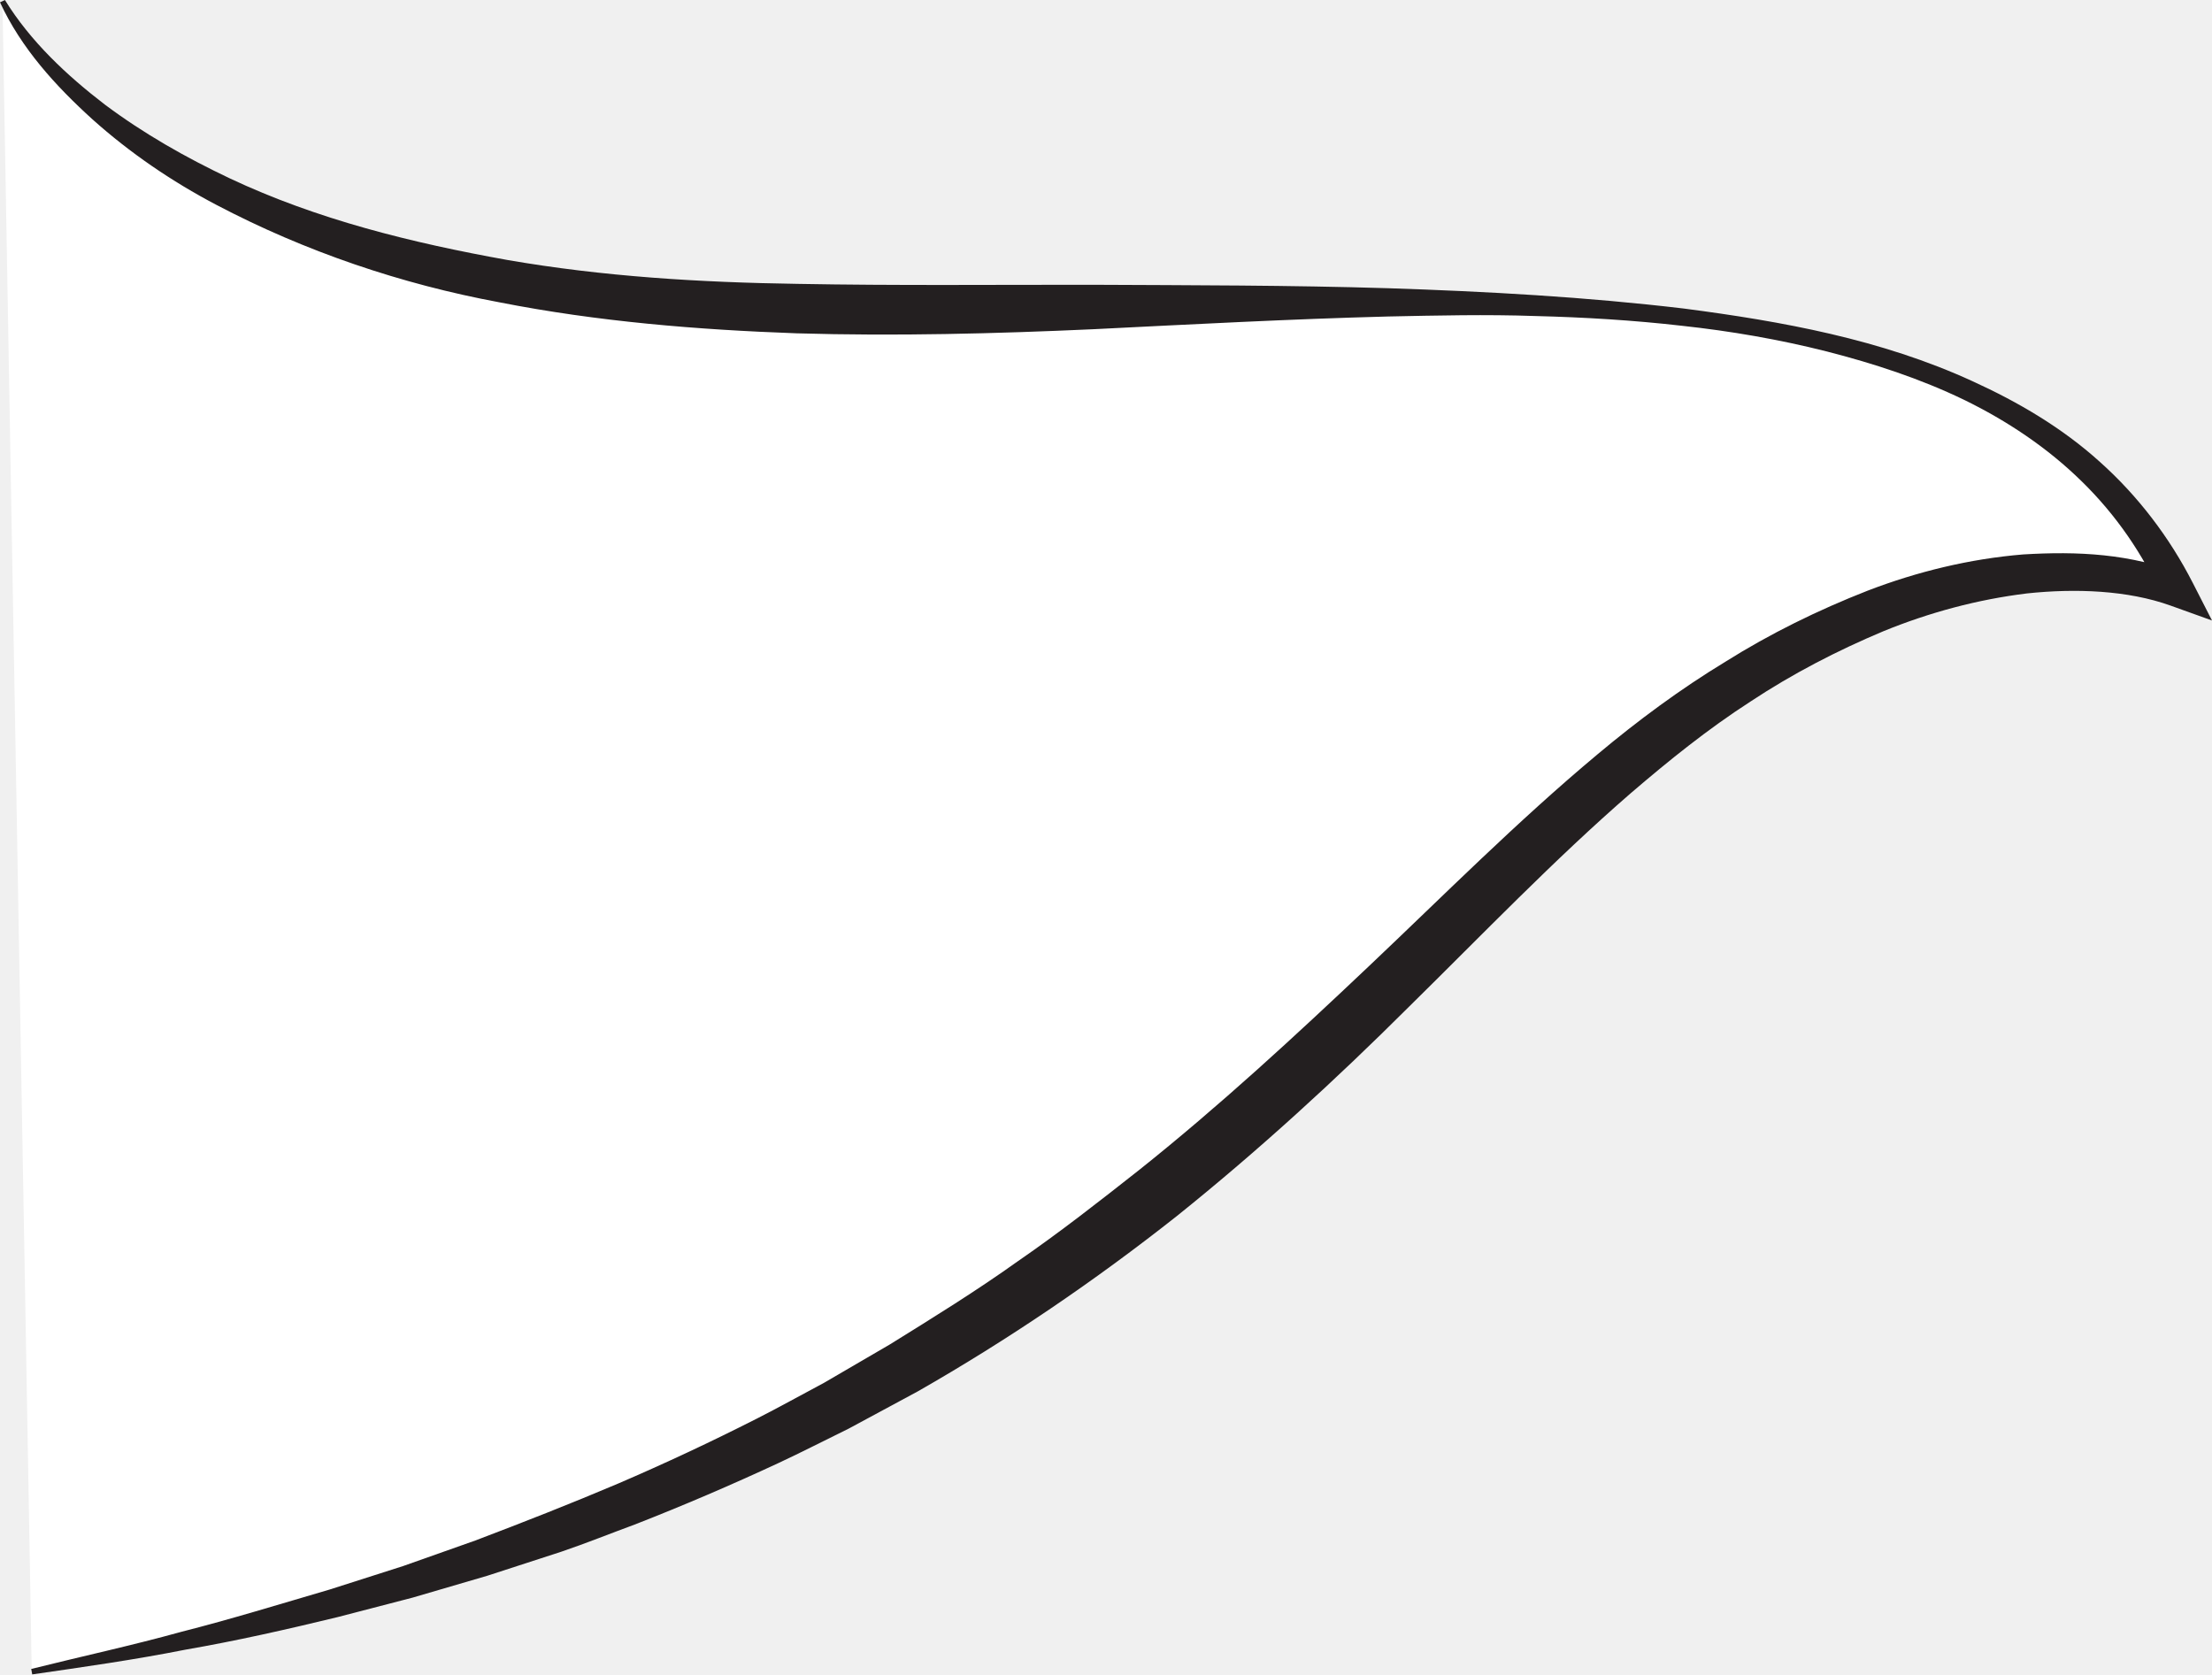
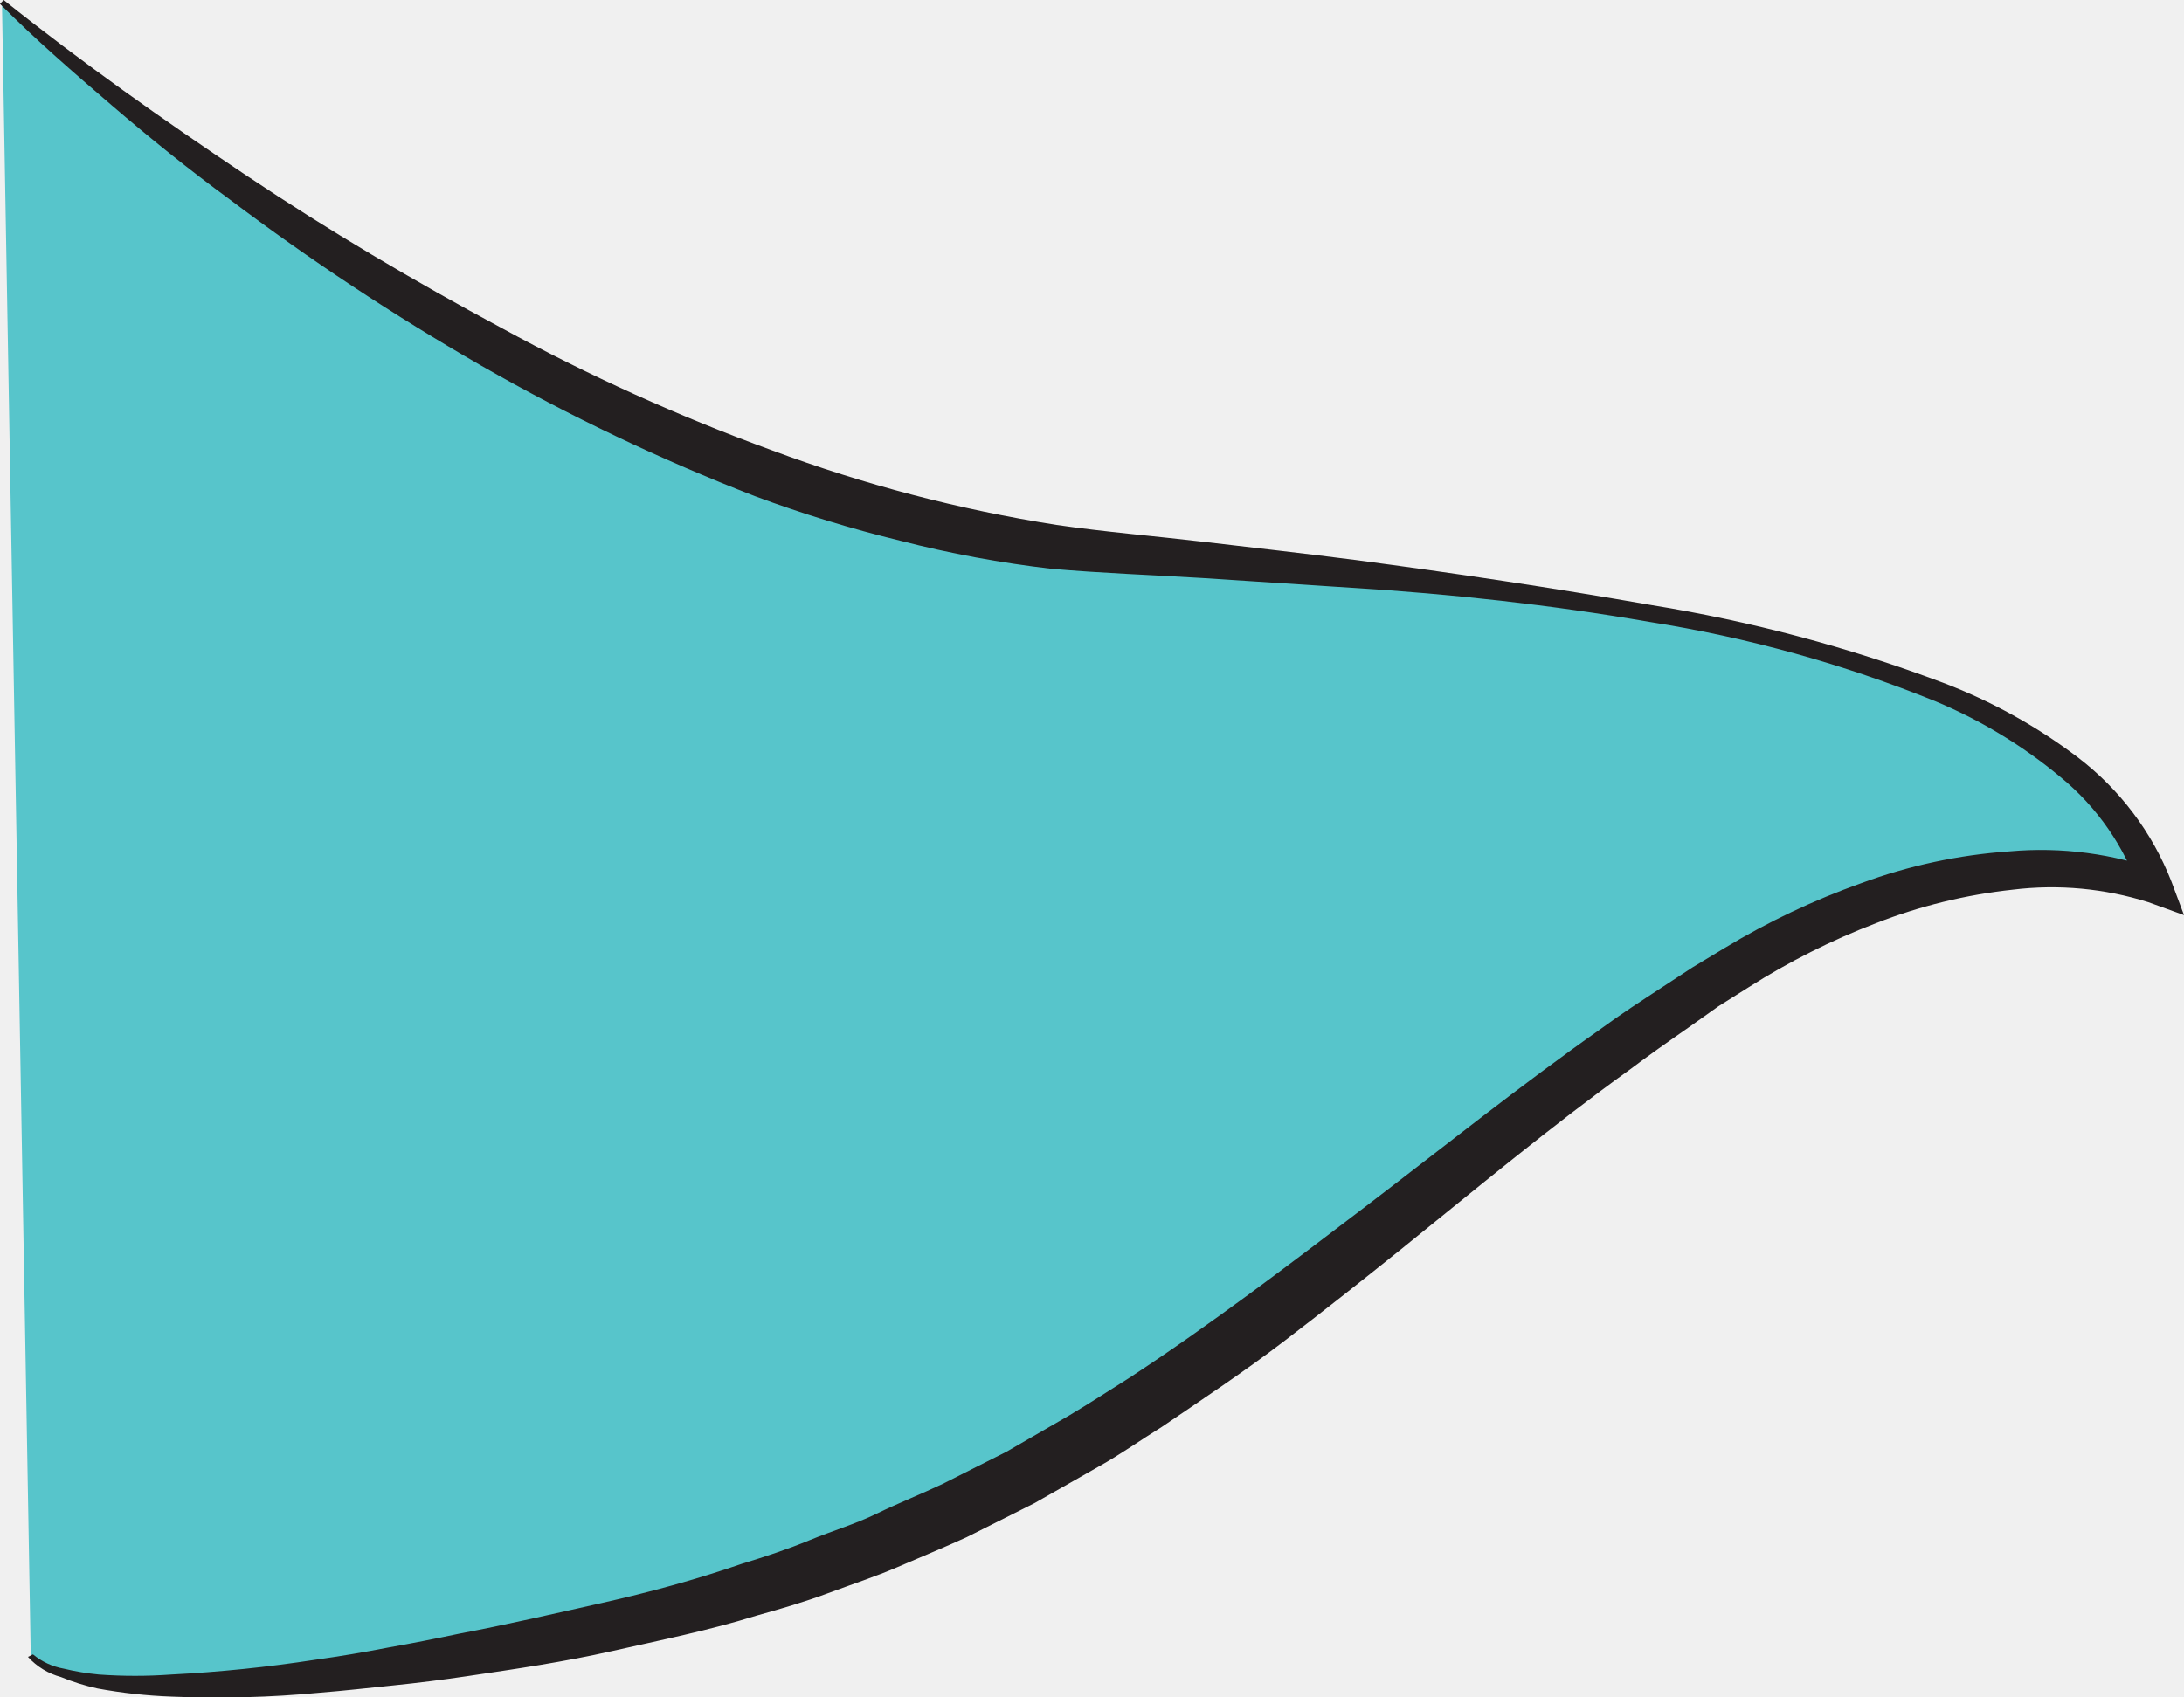
- <svg xmlns="http://www.w3.org/2000/svg" viewBox="284.878 79.725 78.342 59.299">
-   <g id="Layer_3" transform="matrix(1, 0, 0, 1, 32.69394, 75.7925)">
-     <g>
-       <path fill="#FFFFFF" d="M252.271,3.975c0,0,4.166,9.162,23.537,10.662c19.372,1.5,46.5-4.5,53.5,10.2c0,0-6.239-2.882-16,3.5    c-13,8.5-21,27.8-60,34.8" />
-       <path fill="#231F20" d="M252.359,3.933c0.901,1.462,2.185,2.665,3.538,3.703c1.374,1.028,2.871,1.877,4.416,2.609    c3.104,1.464,6.464,2.289,9.837,2.894c3.387,0.588,6.832,0.796,10.293,0.847c3.462,0.064,6.938,0.029,10.426,0.032    c3.487,0.017,6.983,0.015,10.482,0.122c3.499,0.115,6.999,0.307,10.481,0.721c3.469,0.453,6.973,1.085,10.212,2.572    c1.612,0.734,3.174,1.648,4.514,2.86c1.344,1.201,2.463,2.669,3.289,4.286l0.679,1.328l-1.47-0.528    c-1.517-0.545-3.374-0.612-5.085-0.43c-1.738,0.212-3.452,0.671-5.089,1.341c-1.631,0.685-3.213,1.503-4.7,2.487    c-1.507,0.972-2.889,2.086-4.25,3.254c-2.714,2.355-5.237,4.989-7.85,7.559c-2.597,2.589-5.323,5.086-8.209,7.402    c-2.902,2.295-5.976,4.385-9.19,6.22l-2.442,1.316c-0.831,0.406-1.652,0.83-2.489,1.22c-1.676,0.779-3.372,1.507-5.09,2.177    c-0.865,0.318-1.721,0.664-2.593,0.96l-2.626,0.853l-2.647,0.775l-2.668,0.693c-1.783,0.433-3.574,0.838-5.381,1.151    c-1.797,0.357-3.612,0.613-5.422,0.875l-0.035-0.193c1.774-0.443,3.557-0.828,5.315-1.315c1.766-0.449,3.508-0.986,5.252-1.497    l2.597-0.83l2.567-0.908c1.696-0.644,3.383-1.306,5.049-2.013c1.663-0.714,3.301-1.482,4.911-2.299    c0.806-0.409,1.594-0.85,2.39-1.273l2.337-1.363c1.532-0.95,3.065-1.898,4.531-2.946c1.484-1.021,2.903-2.134,4.318-3.25    c2.82-2.25,5.479-4.704,8.121-7.206c2.644-2.502,5.229-5.105,8.081-7.489c1.424-1.193,2.941-2.317,4.533-3.282    c1.585-0.996,3.278-1.827,5.031-2.514c1.759-0.677,3.619-1.13,5.516-1.286c1.911-0.115,3.806-0.039,5.719,0.723l-0.791,0.8    c-0.681-1.53-1.646-2.931-2.854-4.11c-1.204-1.183-2.638-2.144-4.177-2.893c-1.544-0.745-3.19-1.283-4.863-1.711    c-1.676-0.423-3.388-0.719-5.112-0.906c-1.724-0.198-3.459-0.302-5.196-0.346c-1.736-0.061-3.477-0.02-5.216,0.016    c-3.479,0.091-6.957,0.278-10.444,0.451c-3.488,0.158-6.99,0.249-10.504,0.145c-3.51-0.126-7.048-0.414-10.525-1.097    c-3.481-0.646-6.888-1.801-10.034-3.455c-1.573-0.827-3.055-1.837-4.379-3.022c-1.312-1.189-2.53-2.525-3.279-4.149L252.359,3.933    z" />
+ <svg xmlns="http://www.w3.org/2000/svg" viewBox="0 0 78.12 60.71">
+   <defs>
+     <style>.flag2-cls-1{fill:#57c5cb;}.flag2-cls-2{fill:#231f20;}</style>
+   </defs>
+   <g id="Layer_2" data-name="Layer 2">
+     <g id="Layer_1-2" data-name="Layer 1">
+       <g id="flag_1" data-name="flag 1">
+         <path class="flag2-cls-1" d="M.07.07S20,18.24,39.33,19.74s34.87,3.5,37.77,12c0,0-6.24-2.88-16,3.5-13,8.5-20.61,19-39.5,23s-20.5,1-20.5,1" />
+         <path class="flag2-cls-2" d="M.13,0C2.92,2.23,5.84,4.29,8.8,6.27s6,3.78,9.15,5.47a70.37,70.37,0,0,0,9.66,4.37,52.46,52.46,0,0,0,10.18,2.67c1.72.25,3.53.4,5.31.61s3.56.41,5.34.64c3.56.47,7.1,1,10.64,1.62a54,54,0,0,1,10.43,2.78,19.41,19.41,0,0,1,4.79,2.65,10.31,10.31,0,0,1,3.37,4.46l.45,1.2-1.27-.46A11.48,11.48,0,0,0,72,31.83a19,19,0,0,0-4.9,1.2,25.4,25.4,0,0,0-4.55,2.29L61.47,36l-1.07.76c-.72.5-1.43,1-2.12,1.52-2.78,2-5.49,4.26-8.22,6.46-1.37,1.1-2.75,2.19-4.15,3.26S43,50.07,41.56,51.05c-.76.47-1.5,1-2.26,1.42L37,53.78,34.57,55c-.81.37-1.64.71-2.45,1.06s-1.67.63-2.5.94-1.69.56-2.55.8c-1.7.53-3.44.88-5.17,1.27s-3.44.64-5.2.9c-.87.13-1.75.24-2.63.33s-1.75.19-2.63.26a38.84,38.84,0,0,1-5.3.14,18.24,18.24,0,0,1-2.65-.29A7.75,7.75,0,0,1,2.18,60,2.46,2.46,0,0,1,1,59.28l.18-.09a2.37,2.37,0,0,0,1.1.51,8.94,8.94,0,0,0,1.26.21,17.88,17.88,0,0,0,2.58,0,50.6,50.6,0,0,0,5.17-.53q1.29-.18,2.57-.43c.85-.15,1.71-.32,2.56-.5,1.69-.32,3.42-.72,5.11-1.1s3.35-.83,5-1.4c.82-.25,1.64-.52,2.44-.85s1.62-.57,2.4-.95,1.57-.69,2.35-1.06L36,51.94l2.23-1.29c.74-.44,1.46-.91,2.19-1.37,2.88-1.89,5.65-4,8.42-6.11s5.52-4.32,8.42-6.36c.72-.53,1.45-1,2.18-1.48l1.1-.72,1.16-.7a26.92,26.92,0,0,1,4.87-2.31,19.11,19.11,0,0,1,5.31-1.14,12.54,12.54,0,0,1,5.48.73l-.81.74A9.06,9.06,0,0,0,73.7,27.8a17.58,17.58,0,0,0-4.47-2.71A46.55,46.55,0,0,0,59,22.25c-3.52-.61-7.07-1-10.64-1.22L43,20.68c-1.79-.11-3.55-.17-5.39-.33a40.27,40.27,0,0,1-5.39-1A46.52,46.52,0,0,1,27,17.75a72.21,72.21,0,0,1-9.79-4.67,87,87,0,0,1-9-5.95C6.75,6.06,5.35,4.93,4,3.77S1.27,1.42,0,.14Z" />
+       </g>
    </g>
  </g>
</svg>
